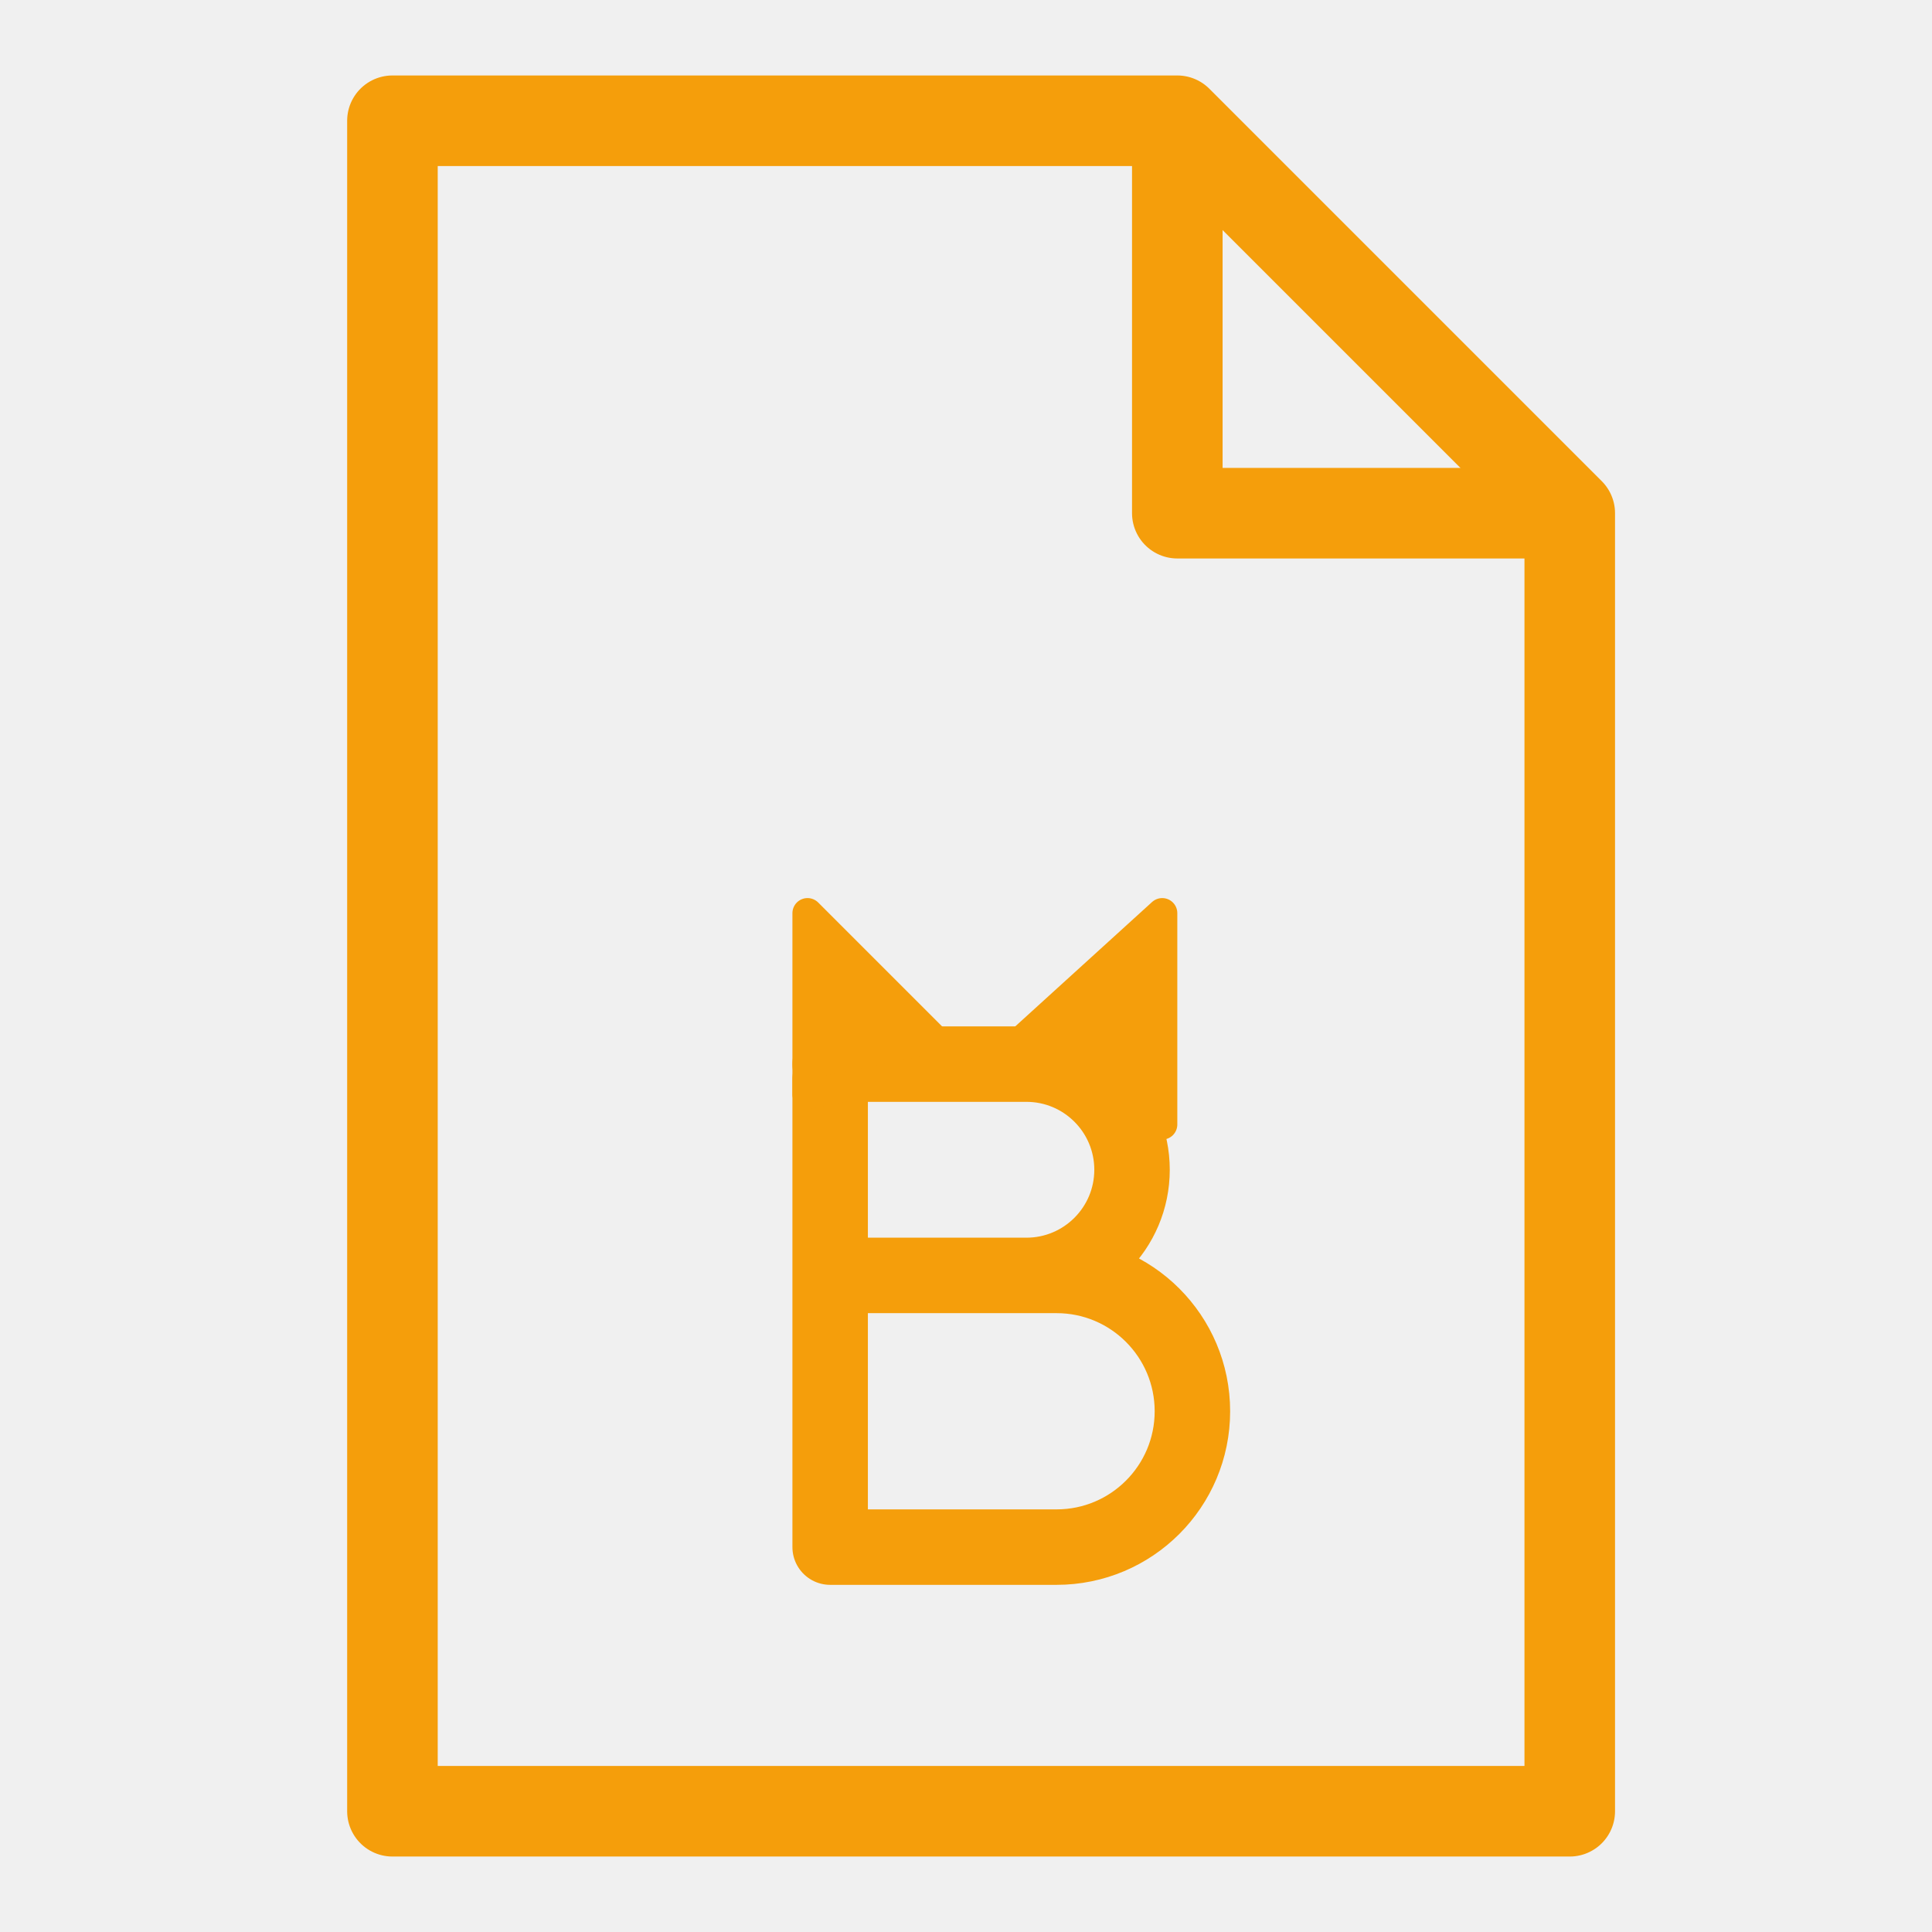
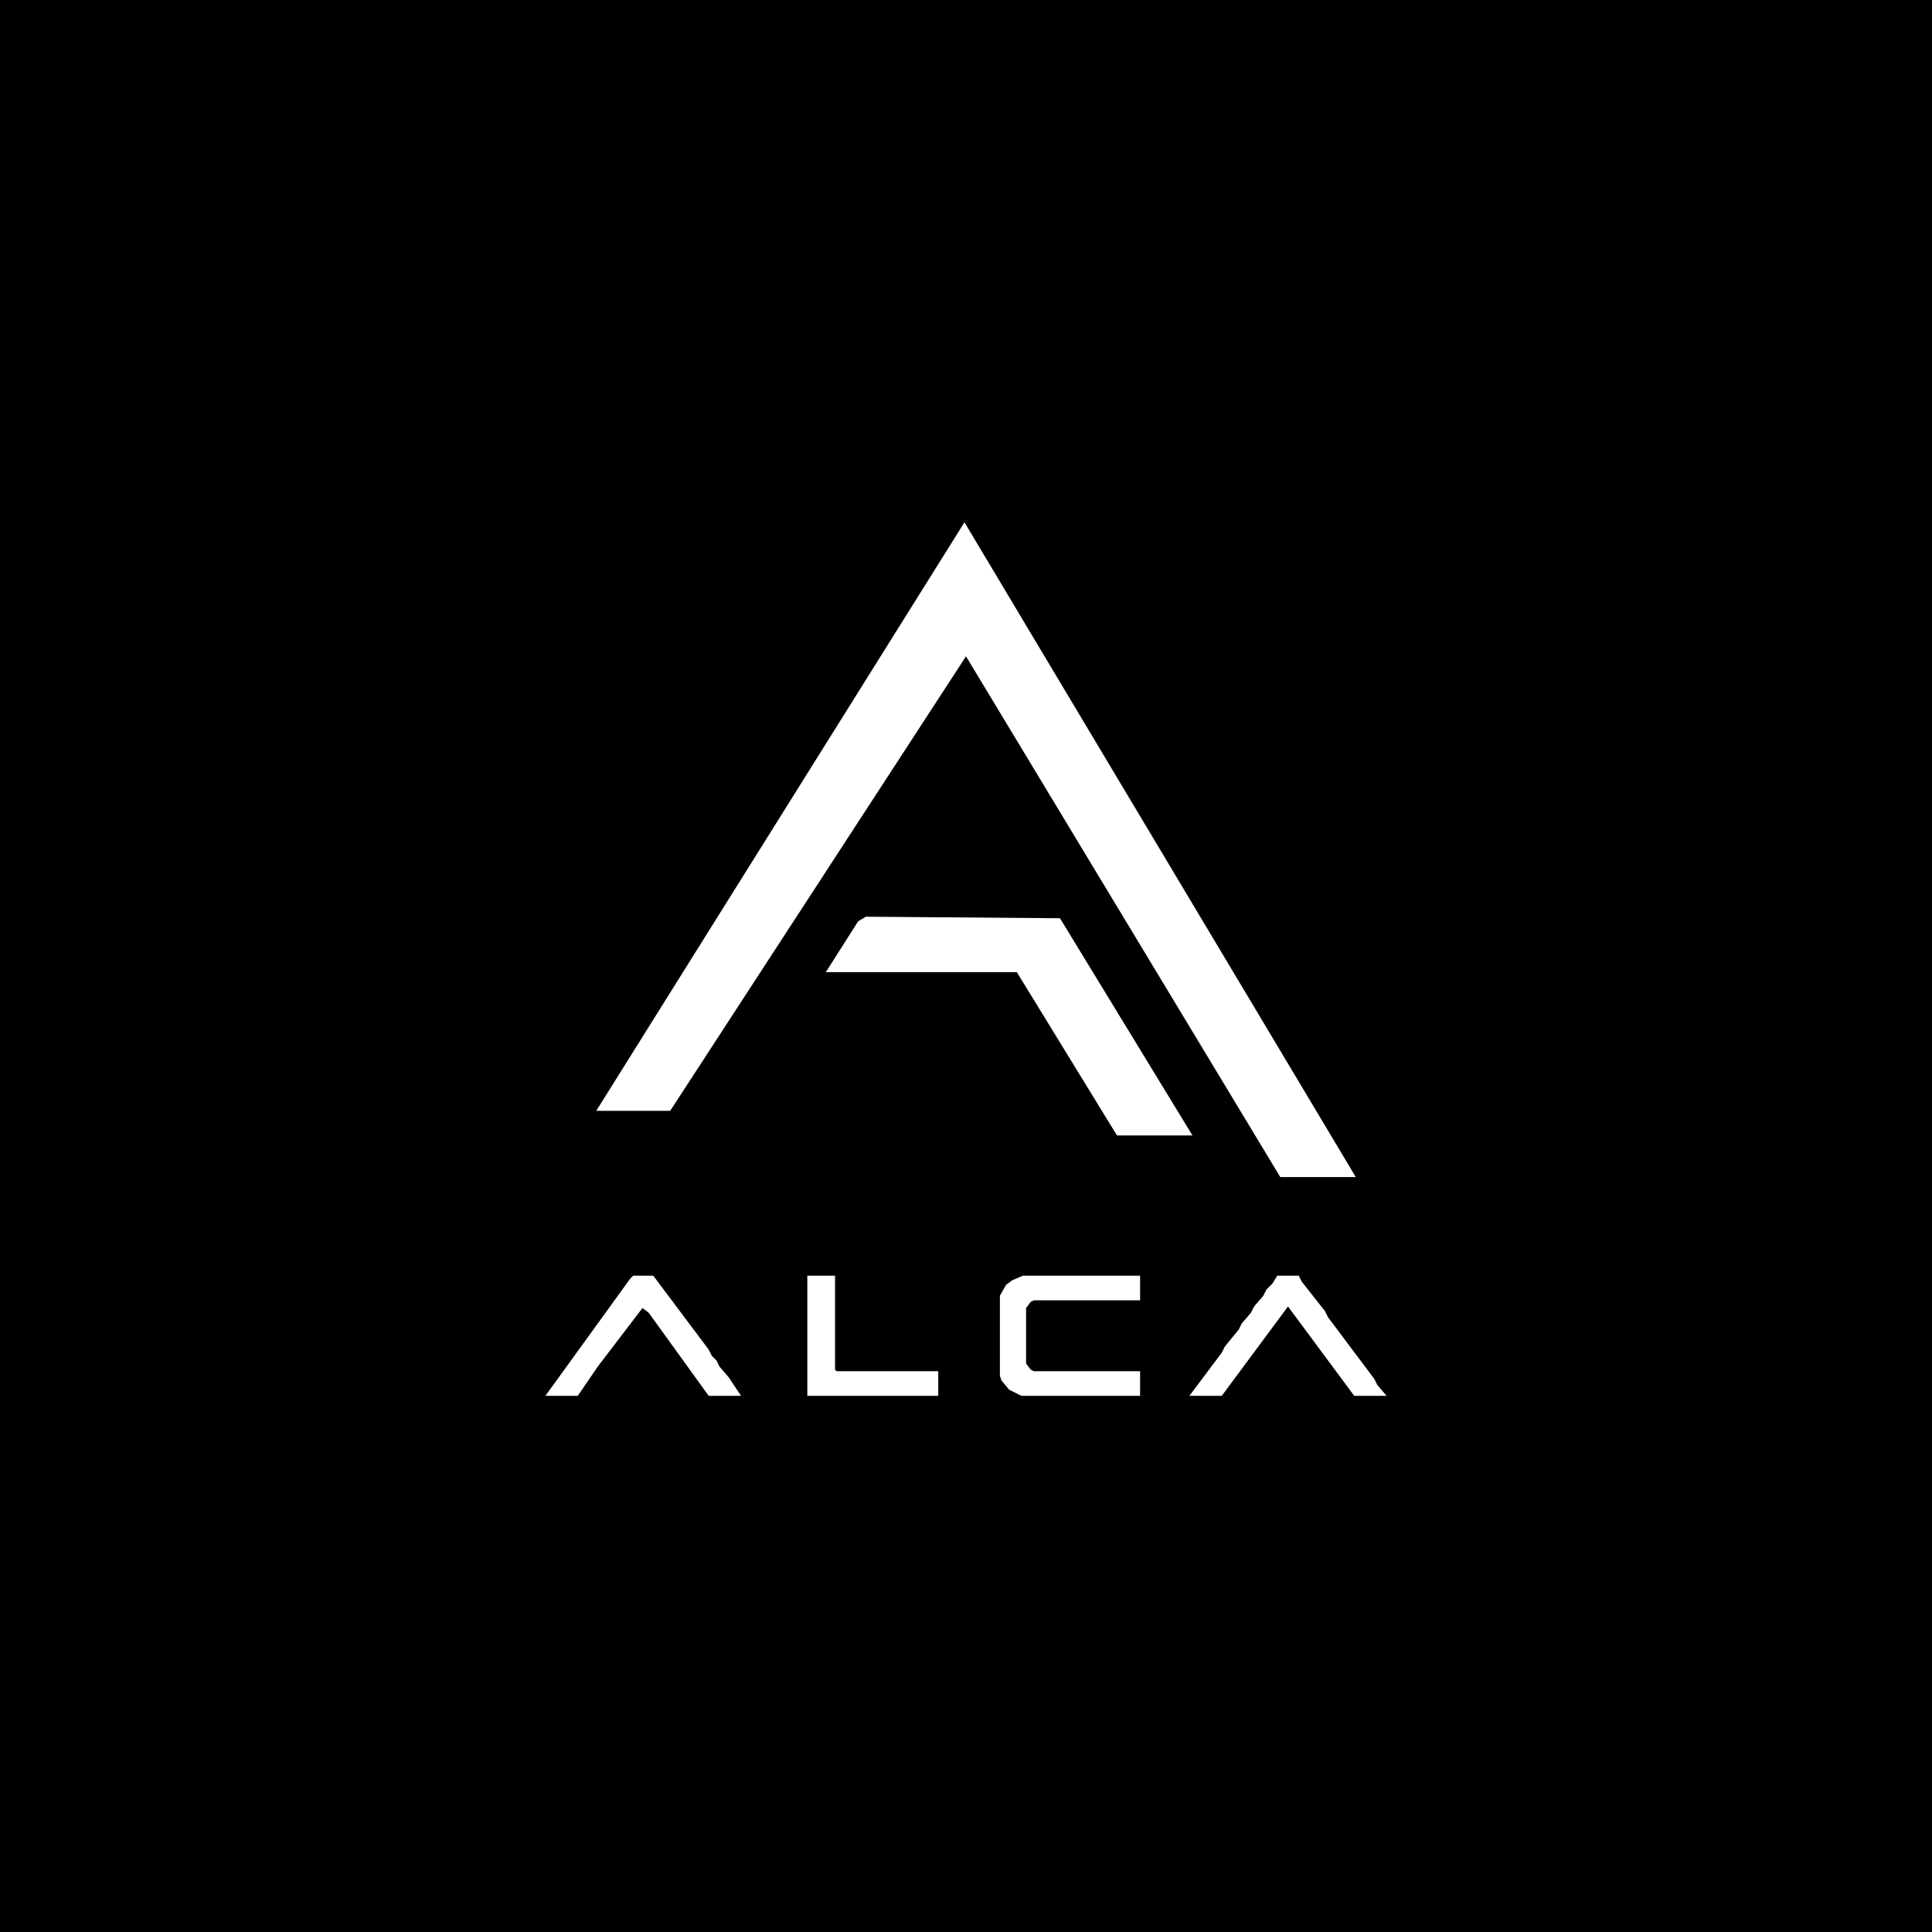
- <svg xmlns="http://www.w3.org/2000/svg" viewBox="0 0 128 128" width="128" height="128">
-   <path d="M26 8H78L104 34V120H26Z" fill="none" stroke="#F59E0B" stroke-width="6" stroke-linejoin="round" />
-   <path d="M78 8V34H104" fill="none" stroke="#F59E0B" stroke-width="6" stroke-linejoin="round" />
-   <g transform="translate(65 82) scale(0.5) translate(-60 -59)">
-     <g fill="#F59E0B" stroke="#F59E0B" stroke-width="10" stroke-linejoin="round" stroke-linecap="round">
-       <path fill="none" d="M40 100V38M40 36H66a14 14 0 0 1 0 28H40M40 64H70a18 18 0 0 1 0 36H40" />
-       <path stroke-width="4" d="M37 40V16L57 36ZM62 36L84 16V44Z" />
-     </g>
-   </g>
+ <svg xmlns="http://www.w3.org/2000/svg" width="1254" height="1254" viewBox="0 0 1254 1254">
+   <rect width="1254" height="1254" fill="#000" />
+   <path d="M 772 906 L 793 906 L 836 848 L 879 906 L 900 906 L 894 899 L 892 895 L 862 855 L 860 851 L 845 832 L 843 828 L 829 828 L 826 833 L 822 837 L 820 841 L 814 848 L 812 852 L 806 859 L 804 863 L 795 874 L 793 878 Z M 653 834 L 649 841 L 649 893 L 650 896 L 655 902 L 663 906 L 740 906 L 740 890 L 671 890 L 669 889 L 666 885 L 666 849 L 669 845 L 671 844 L 740 844 L 740 828 L 664 828 L 657 831 Z M 524 828 L 524 906 L 609 906 L 609 890 L 543 890 L 542 889 L 542 828 Z M 354 906 L 375 906 L 388 887 L 417 849 L 421 852 L 460 906 L 481 906 L 473 894 L 467 887 L 465 883 L 462 880 L 460 876 L 424 828 L 411 828 L 409 830 Z M 536 631 L 660 631 L 725 737 L 774 737 L 688 596 L 562 595 L 557 598 Z M 626 339 L 387 721 L 435 721 L 627 426 L 831 764 L 880 764 Z" fill="#fff" fill-rule="evenodd" />
</svg>
